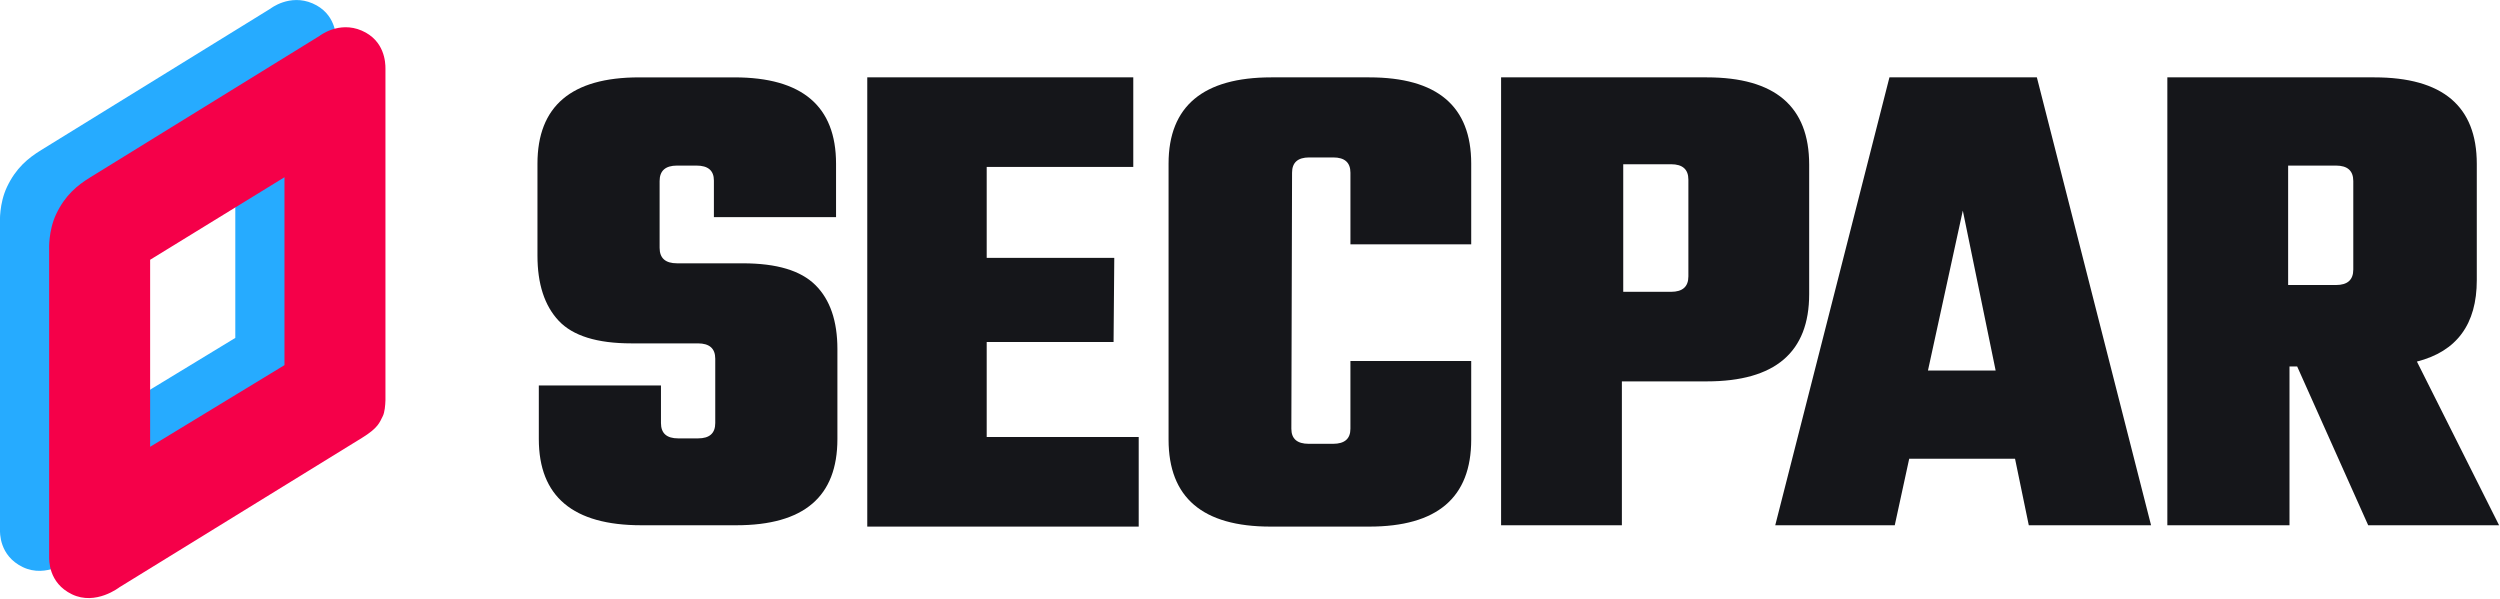
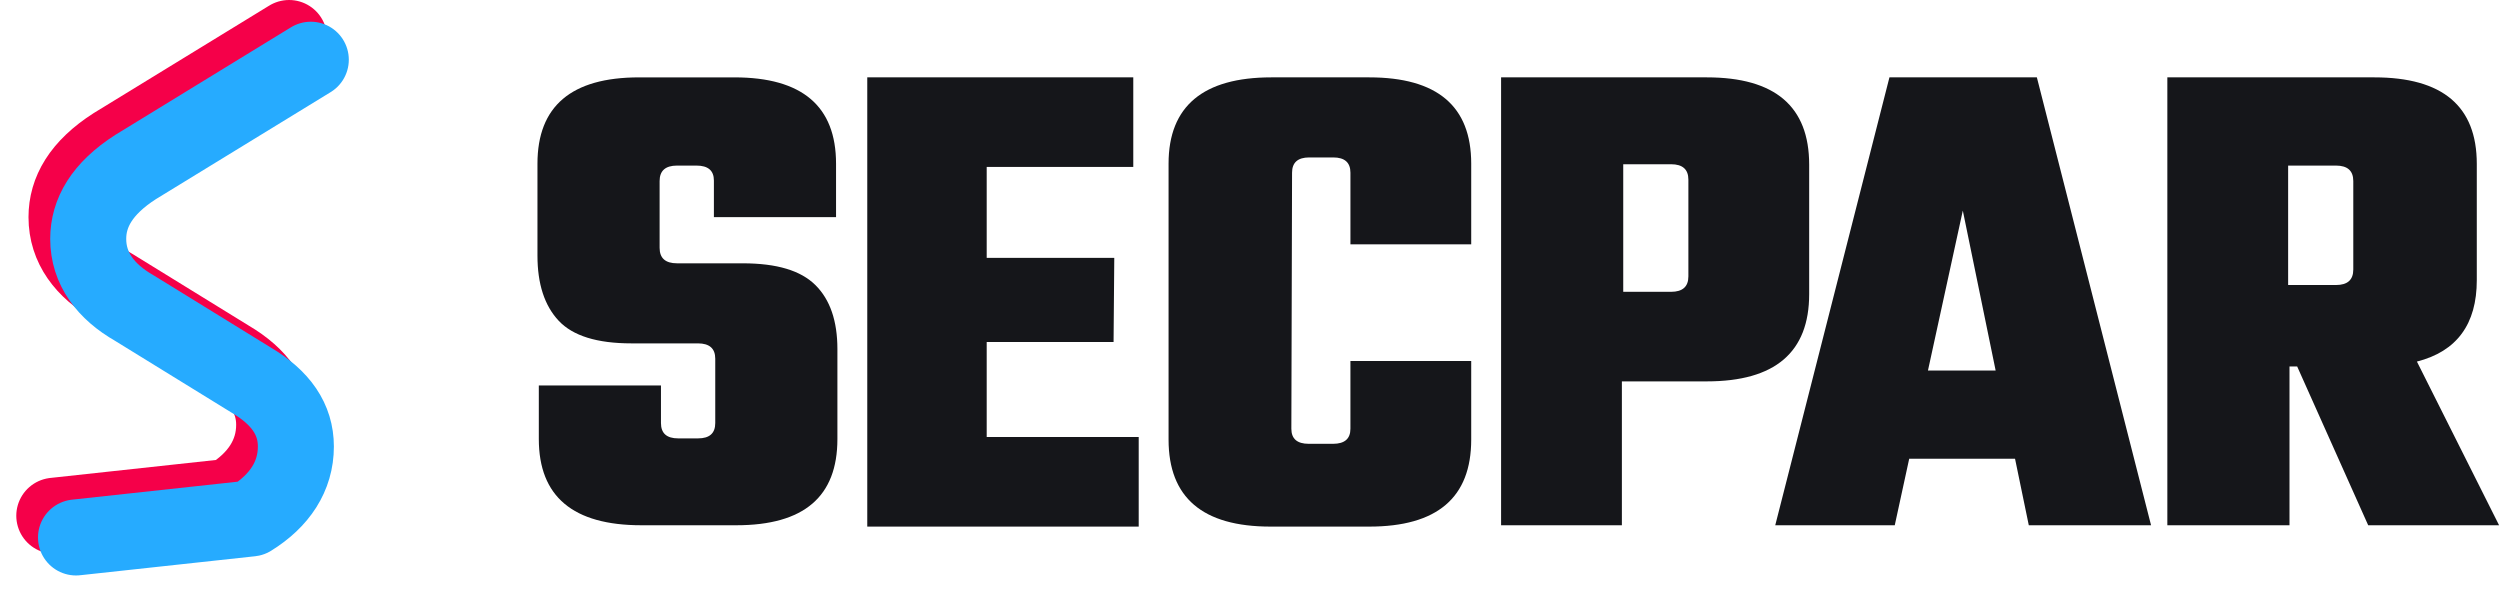
<svg xmlns="http://www.w3.org/2000/svg" viewBox="0 0 1842 441" role="img" aria-label="Secpar">
-   <path fill="#26ABFF" d="M230.3 302.68C218.14 310.14 51.74 412.66 51.74 412.66C51.74 412.66 34.34 426.3 16.8 417.84C-0.73 409.38 -0.02 392.26 -0.02 390.02V163.59C-0.02 163.59 -0.67 150.0 5.16 137.71C11.73 123.85 20.66 116.51 30.39 110.54C40.12 104.57 199.24 6.38 199.24 6.38C199.24 6.38 213.39 -4.81 230.29 2.5C247.2 9.81 247.76 26.05 247.76 30.32V275.18C247.64 278.87 247.21 283.77 245.82 286.51C243.4 291.3 242.46 295.21 230.3 302.68ZM173.37 110.53 74.39 171.34V309.14L173.37 248.97V110.53Z" />
-   <path fill="#F50049" d="M284.0 294.91C283.88 298.6 283.45 303.81 282.06 306.56C279.63 311.35 278.69 315.27 266.53 322.73C254.37 330.19 87.97 432.71 87.97 432.71C87.97 432.71 70.57 446.35 53.03 437.89C35.5 429.43 36.21 412.31 36.21 410.07V183.64C36.21 183.64 35.56 170.05 41.39 157.76C47.96 143.9 56.89 136.56 66.62 130.59C76.35 124.62 235.47 26.43 235.47 26.43C235.47 26.43 249.62 15.24 266.52 22.55C283.44 29.86 284.0 46.1 284.0 50.37V294.91ZM209.6 130.59 110.62 191.4V329.2L209.6 269.03V130.59Z" />
+   <path d="M213 28 L84 107 C59 123 49 141 49 160 C49 182 62 199 83 211 L169 264 C191 277 202 293 202 313 C202 335 190 353 169 366 L40 380" fill="none" stroke="#F50049" stroke-width="56" stroke-linecap="round" stroke-linejoin="round" />
+   <path d="M229 44 L100 123 C75 139 65 157 65 176 C65 198 78 215 99 227 L185 280 C207 293 218 309 218 329 C218 351 206 369 185 382 L56 396" fill="none" stroke="#26ABFF" stroke-width="56" stroke-linecap="round" stroke-linejoin="round" />
  <path fill="#15161A" d="M527.0 311.71V264.3C527.0 256.77 522.74 253.0 514.23 253.0H465.23C439.93 253.0 422.07 247.45 411.64 236.33C401.21 225.22 396.0 209.22 396.0 188.36V120.63C396.0 78.22 420.95 57.01 470.87 57.01H541.13C591.04 57.01 616.0 78.23 616.0 120.63V160.0H526.0V133.0C526.0 125.67 521.71 122.0 513.14 122.0H498.85C490.29 122.0 486 125.8 486 133.4V182.61C486 190.21 490.28 194.01 498.85 194.01H547.14C572.48 194.01 590.03 199.37 600.82 210.07C611.61 220.78 617 236.49 617 257.2V323.47C617 365.84 592.5 387.01 542.47 387.01H472.56C422.18 387.01 397 365.83 397 323.47V284.0H487V311.71C487 319.24 491.22 323.0 499.66 323.0H514.34C522.78 323.0 527 319.24 527 311.71Z" />
  <path fill="#15161A" d="M727.0 322.0H839.0V388.0H639.0V57.0H835.0V123.0H727.0V190.0H821.0L820.48 252.0H727.0V322.0Z" />
  <path fill="#15161A" d="M1084.0 180.0H995.0V127.26C995.0 119.76 990.78 116 982.35 116H964.64C956.21 116 951.99 119.76 951.99 127.26L951.47 315.91C951.47 323.3 955.73 327 964.27 327H982.19C990.72 327 994.99 323.3 994.99 315.91V266.0H1083.99V323.9C1083.99 366.64 1058.93 388.0 1008.81 388.0H936.18C886.06 388.0 861 366.64 861 323.9V120.55C861 78.19 886.58 57.0 936.7 57.0H1008.81C1058.93 57.0 1083.99 78.19 1083.99 120.55V180.0H1084Z" />
  <path fill="#15161A" d="M1106.0 57.0H1257.59C1307.86 57.0 1333.0 78.44 1333.0 121.3V216.71C1333.0 259.58 1307.86 281.0 1257.59 281.0H1195.0V387.0H1106.0V57.0ZM1244.0 203.64V132.37C1244.0 124.8 1239.74 121.01 1231.24 121.01H1196.0V215.01H1231.24C1239.74 215.0 1244.0 211.22 1244.0 203.64Z" />
  <path fill="#15161A" d="M1494.81 387.0 1484.68 338.0H1406.7L1396.06 387.0H1308.0L1392.14 57.0H1500.76L1584.9 387.0H1494.81ZM1420.52 273.0H1470.39L1446.2 155.18L1420.52 273.0Z" />
  <path fill="#15161A" d="M1686.9 270.0V387.0H1596.9V57.0H1749.41C1799.73 57.0 1824.9 78.25 1824.9 120.74V206.37C1824.9 238.88 1810.19 258.89 1780.78 266.41L1841.32 387.0H1744.88L1692.55 270.0H1686.9ZM1721.14 122.0H1685.9V210.0H1721.14C1729.65 210.0 1733.9 206.21 1733.9 198.61V133.39C1733.9 125.8 1729.64 122 1721.14 122Z" />
</svg>
